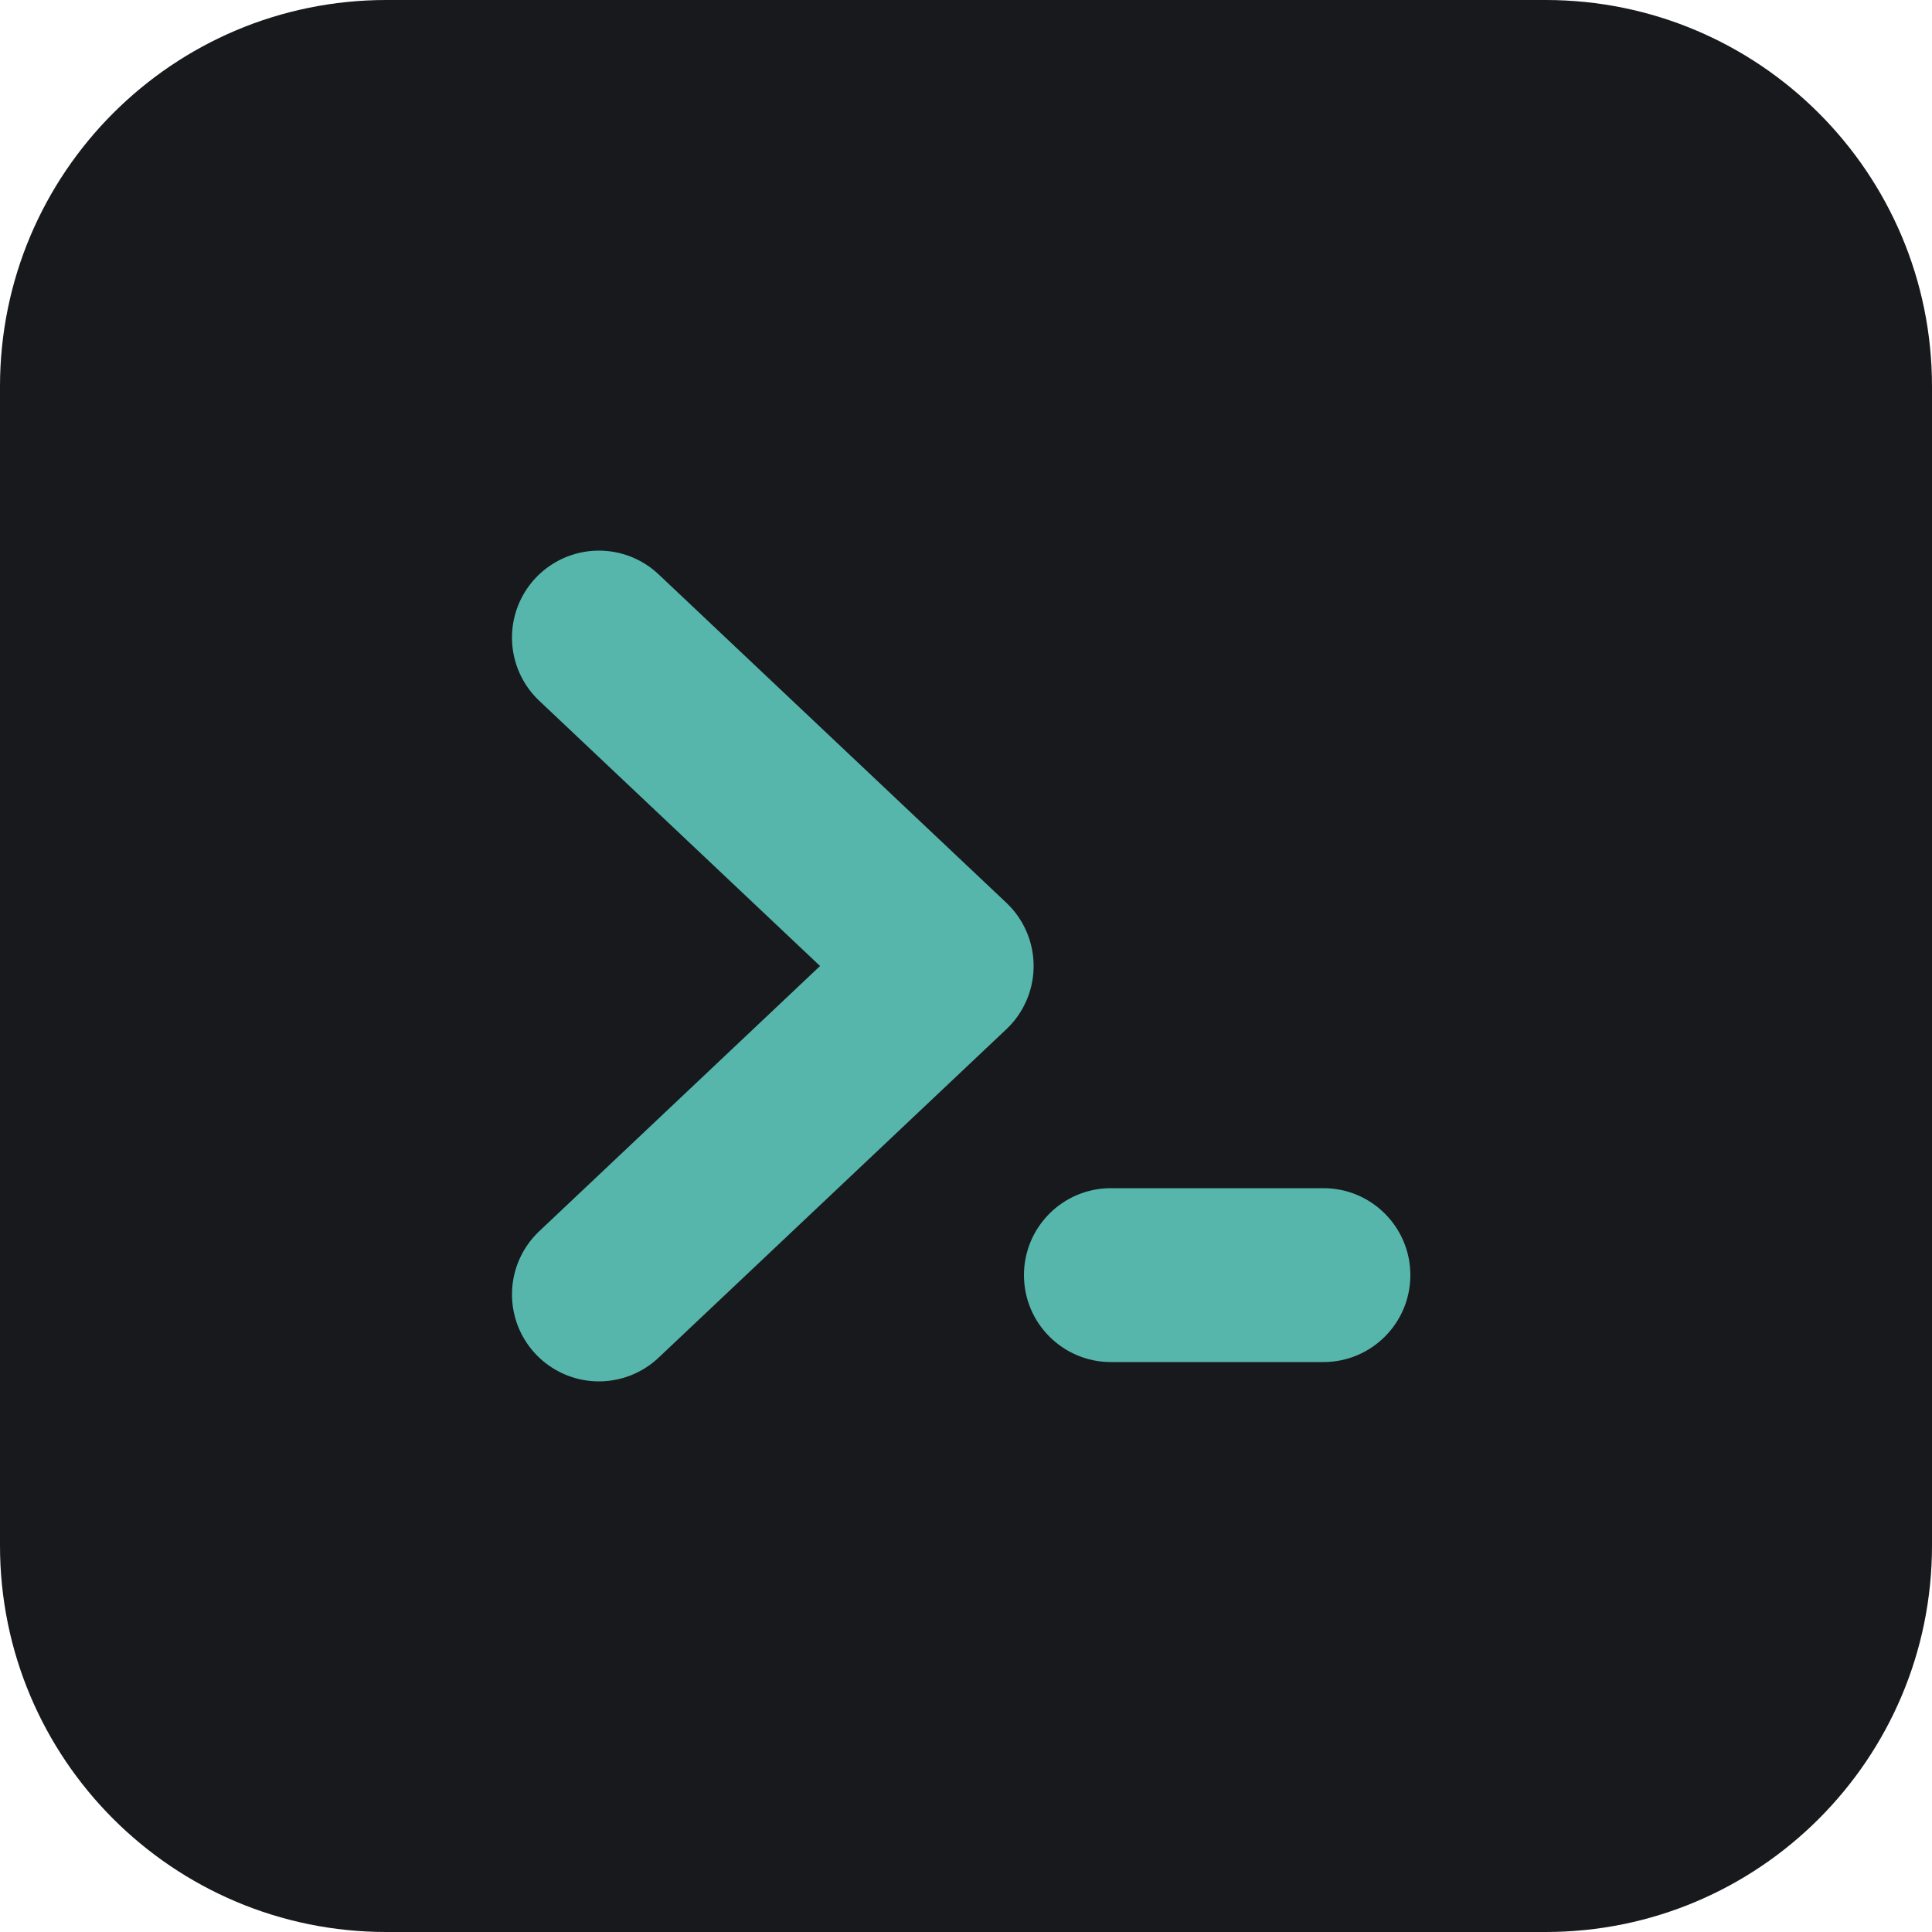
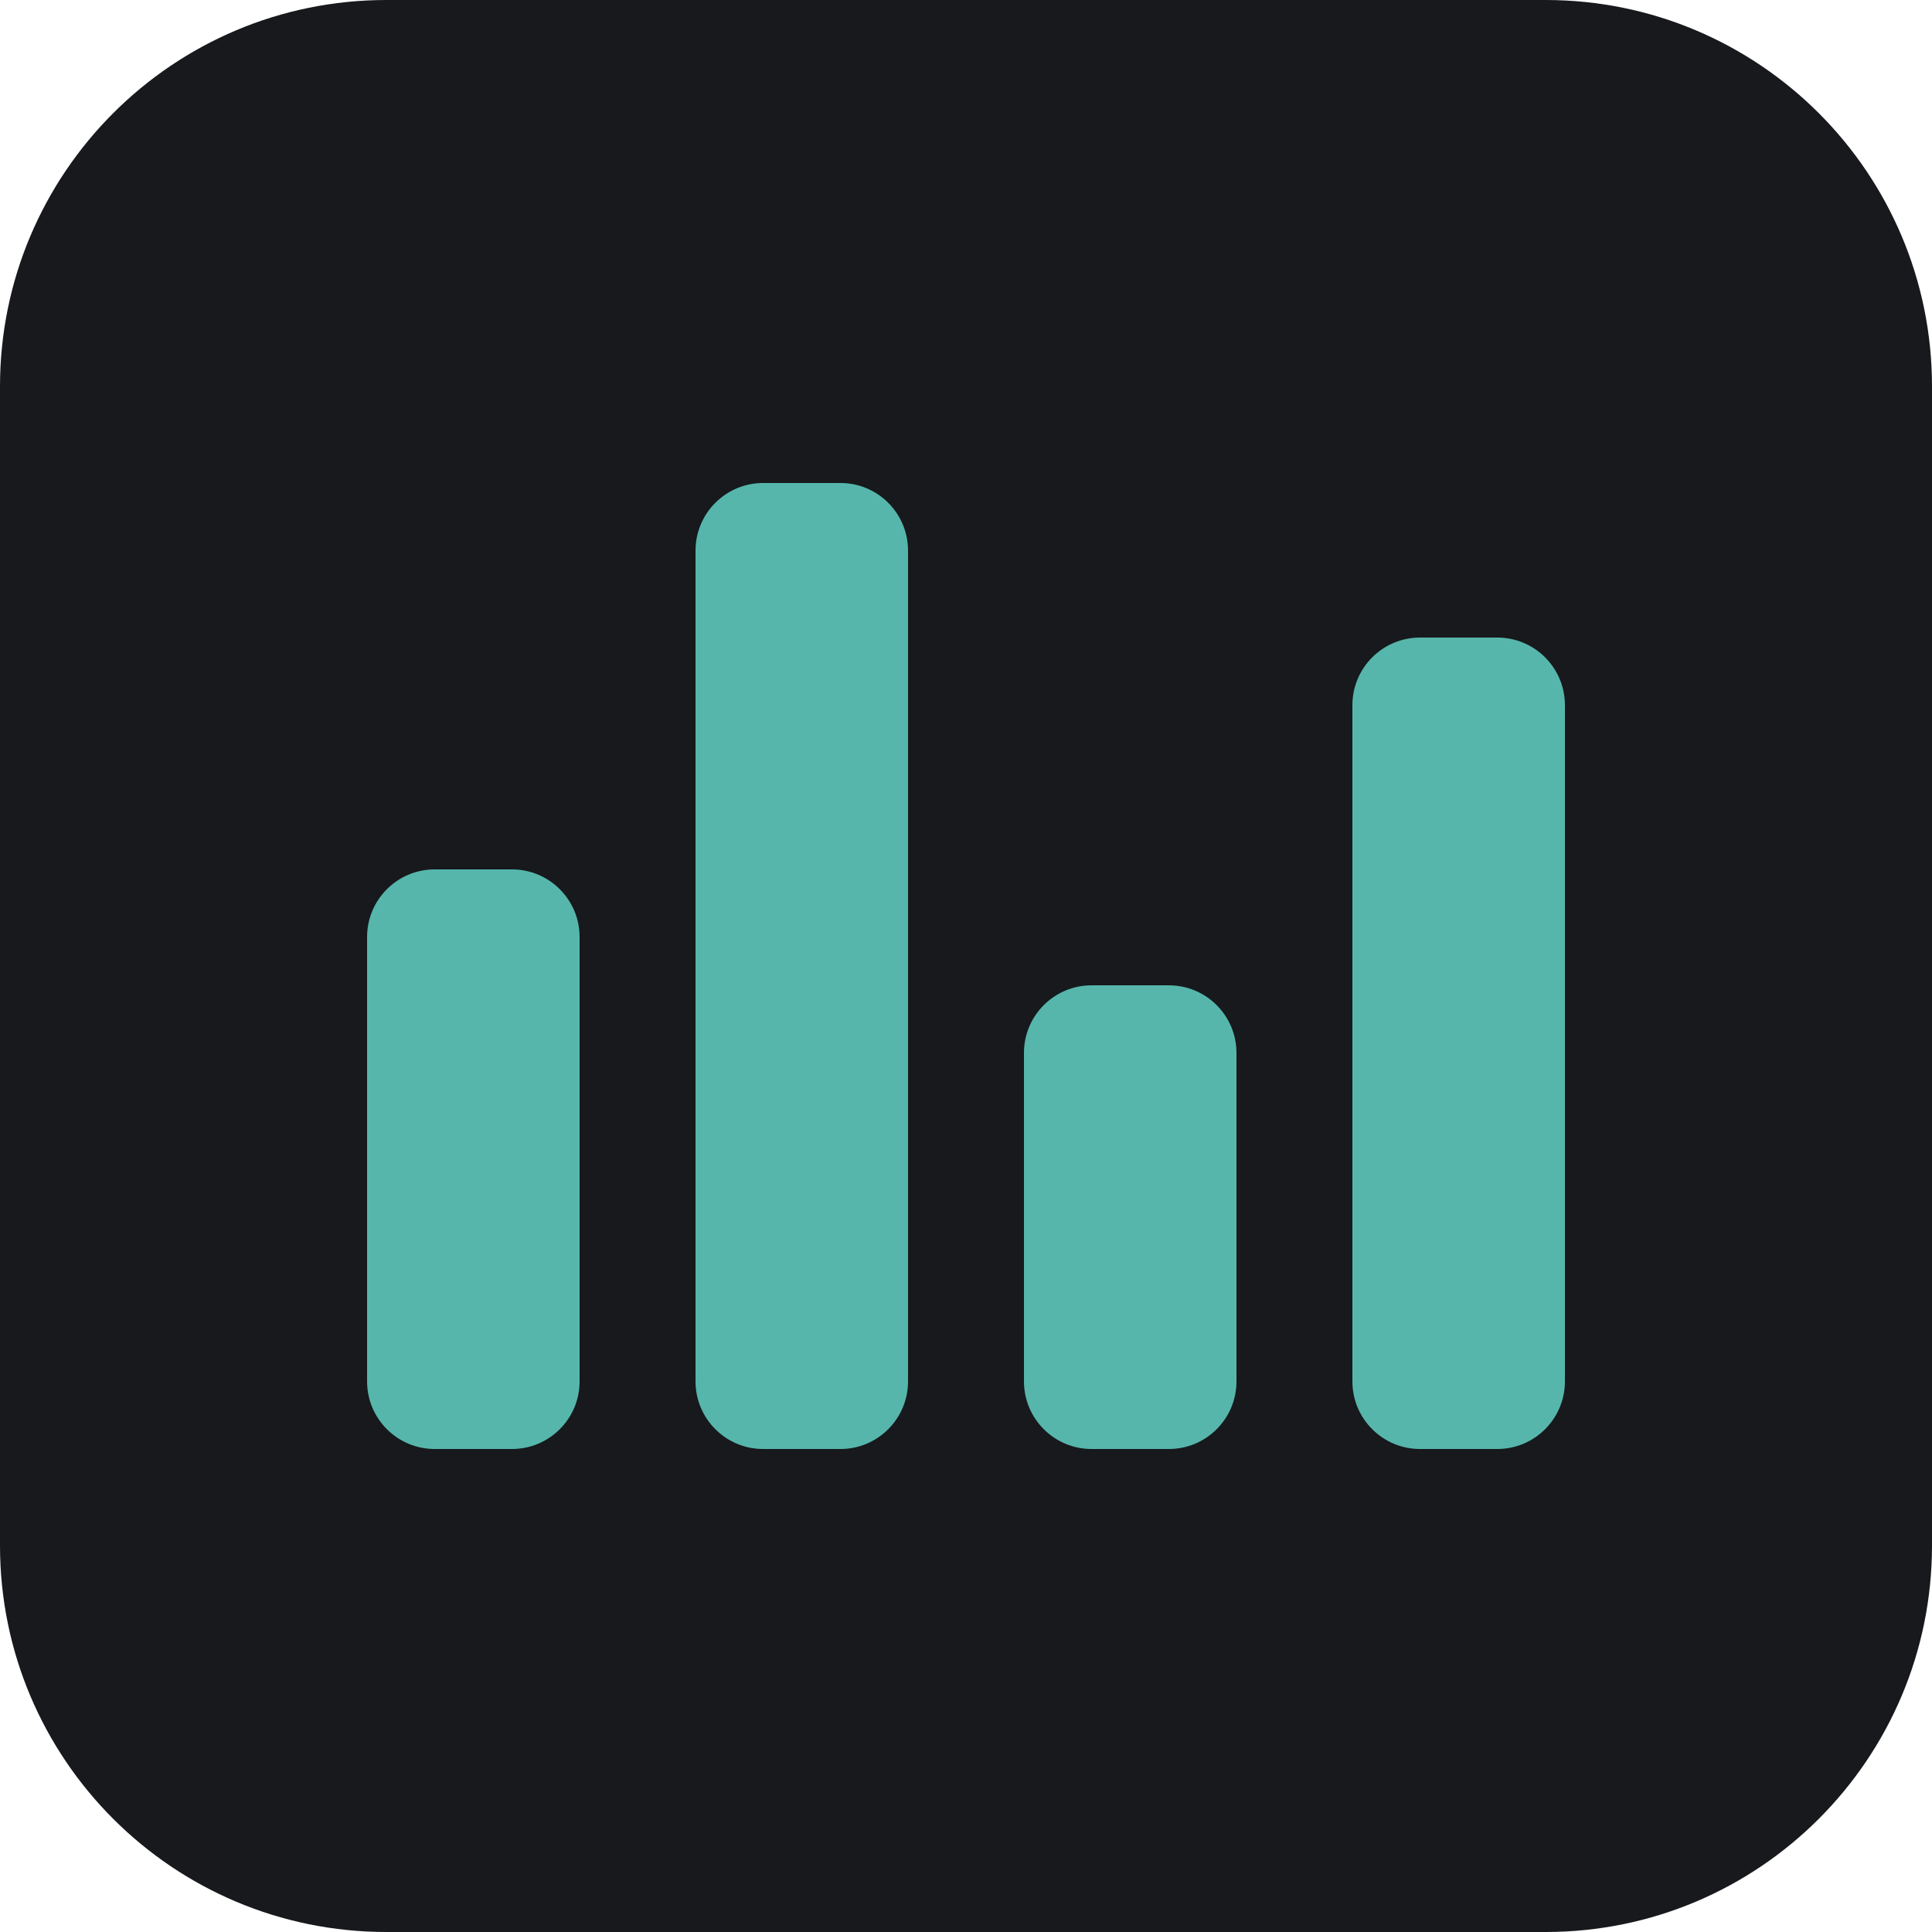
<svg xmlns="http://www.w3.org/2000/svg" viewBox="0 0 100 100" width="100" height="100" role="img" aria-labelledby="t">
  <rect width="100" height="100" rx="20" fill="#17191c" />
-   <polyline points="31,33 49,50 31,67" fill="none" stroke="#56b6ac" stroke-width="9" stroke-linecap="round" stroke-linejoin="round" />
-   <rect x="53" y="61.5" width="20" height="9" rx="4.5" fill="#56b6ac" />
+   <g fill="#56b6ac">
+     <rect x="19" y="45" width="11" height="30" rx="3.5" />
+     <rect x="36" y="25" width="11" height="50" rx="3.5" />
+     <rect x="53" y="51" width="11" height="24" rx="3.5" />
+     <rect x="70" y="33" width="11" height="42" rx="3.5" />
+   </g>
</svg>
